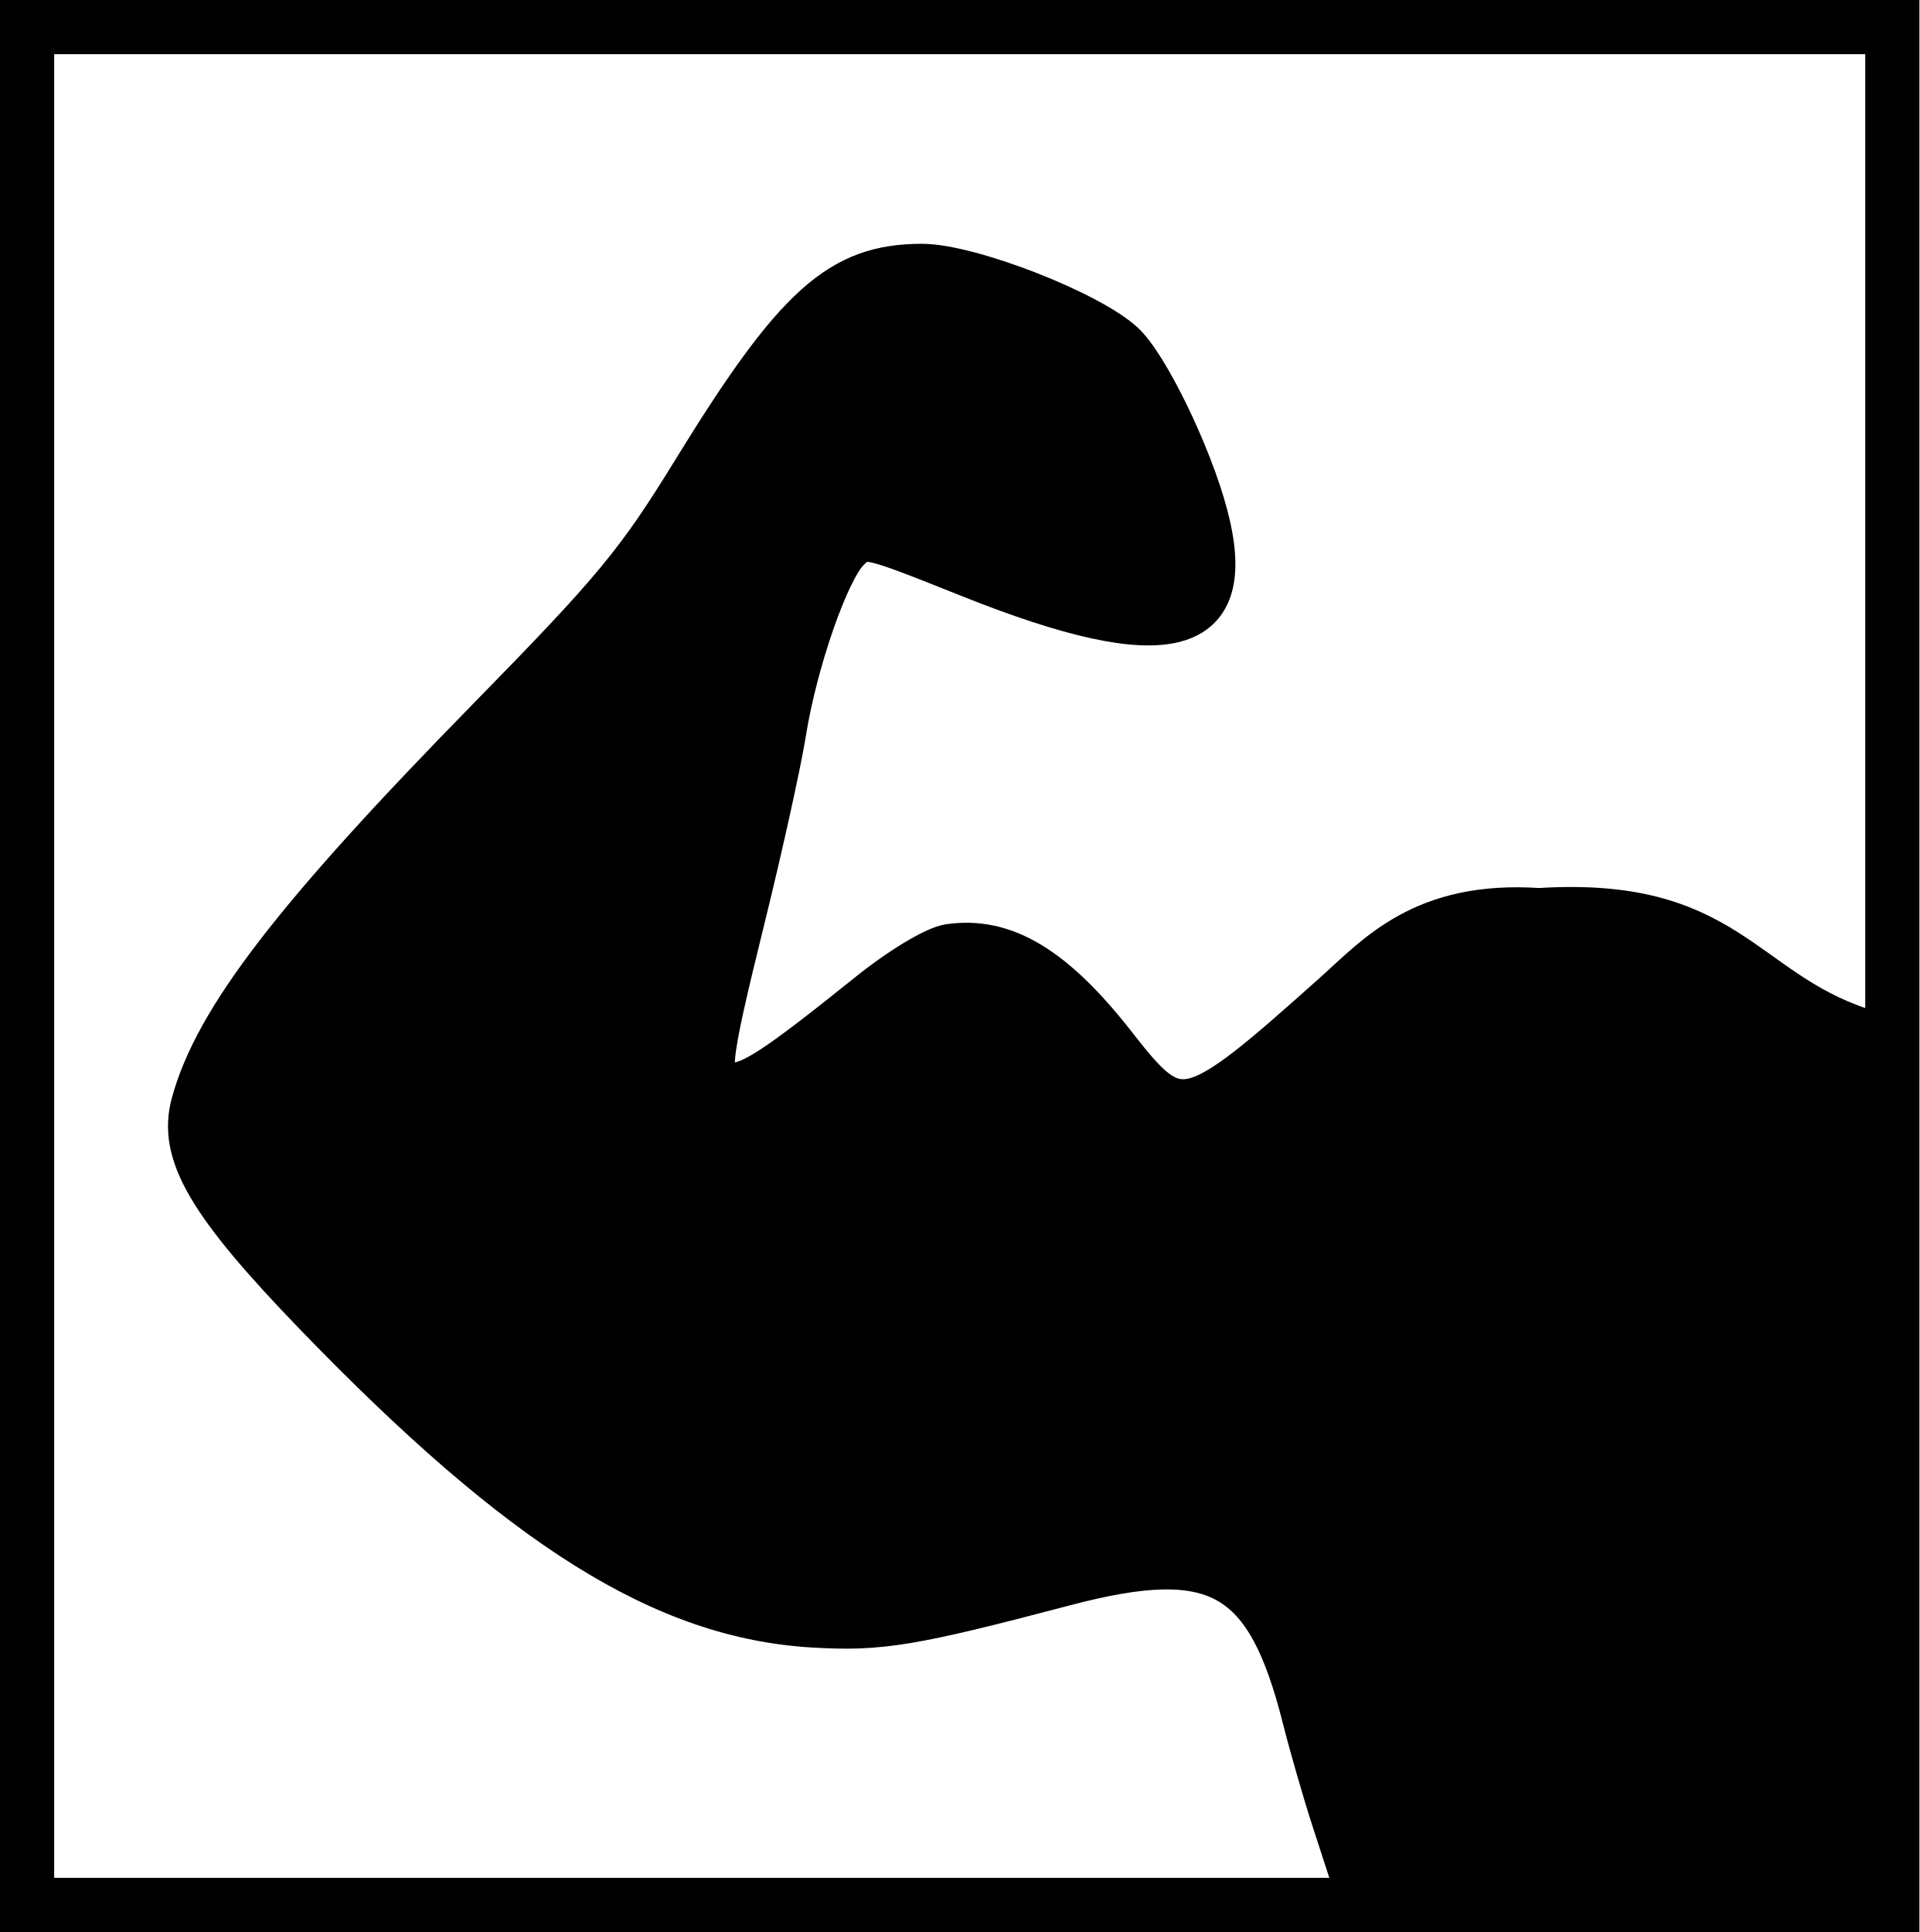
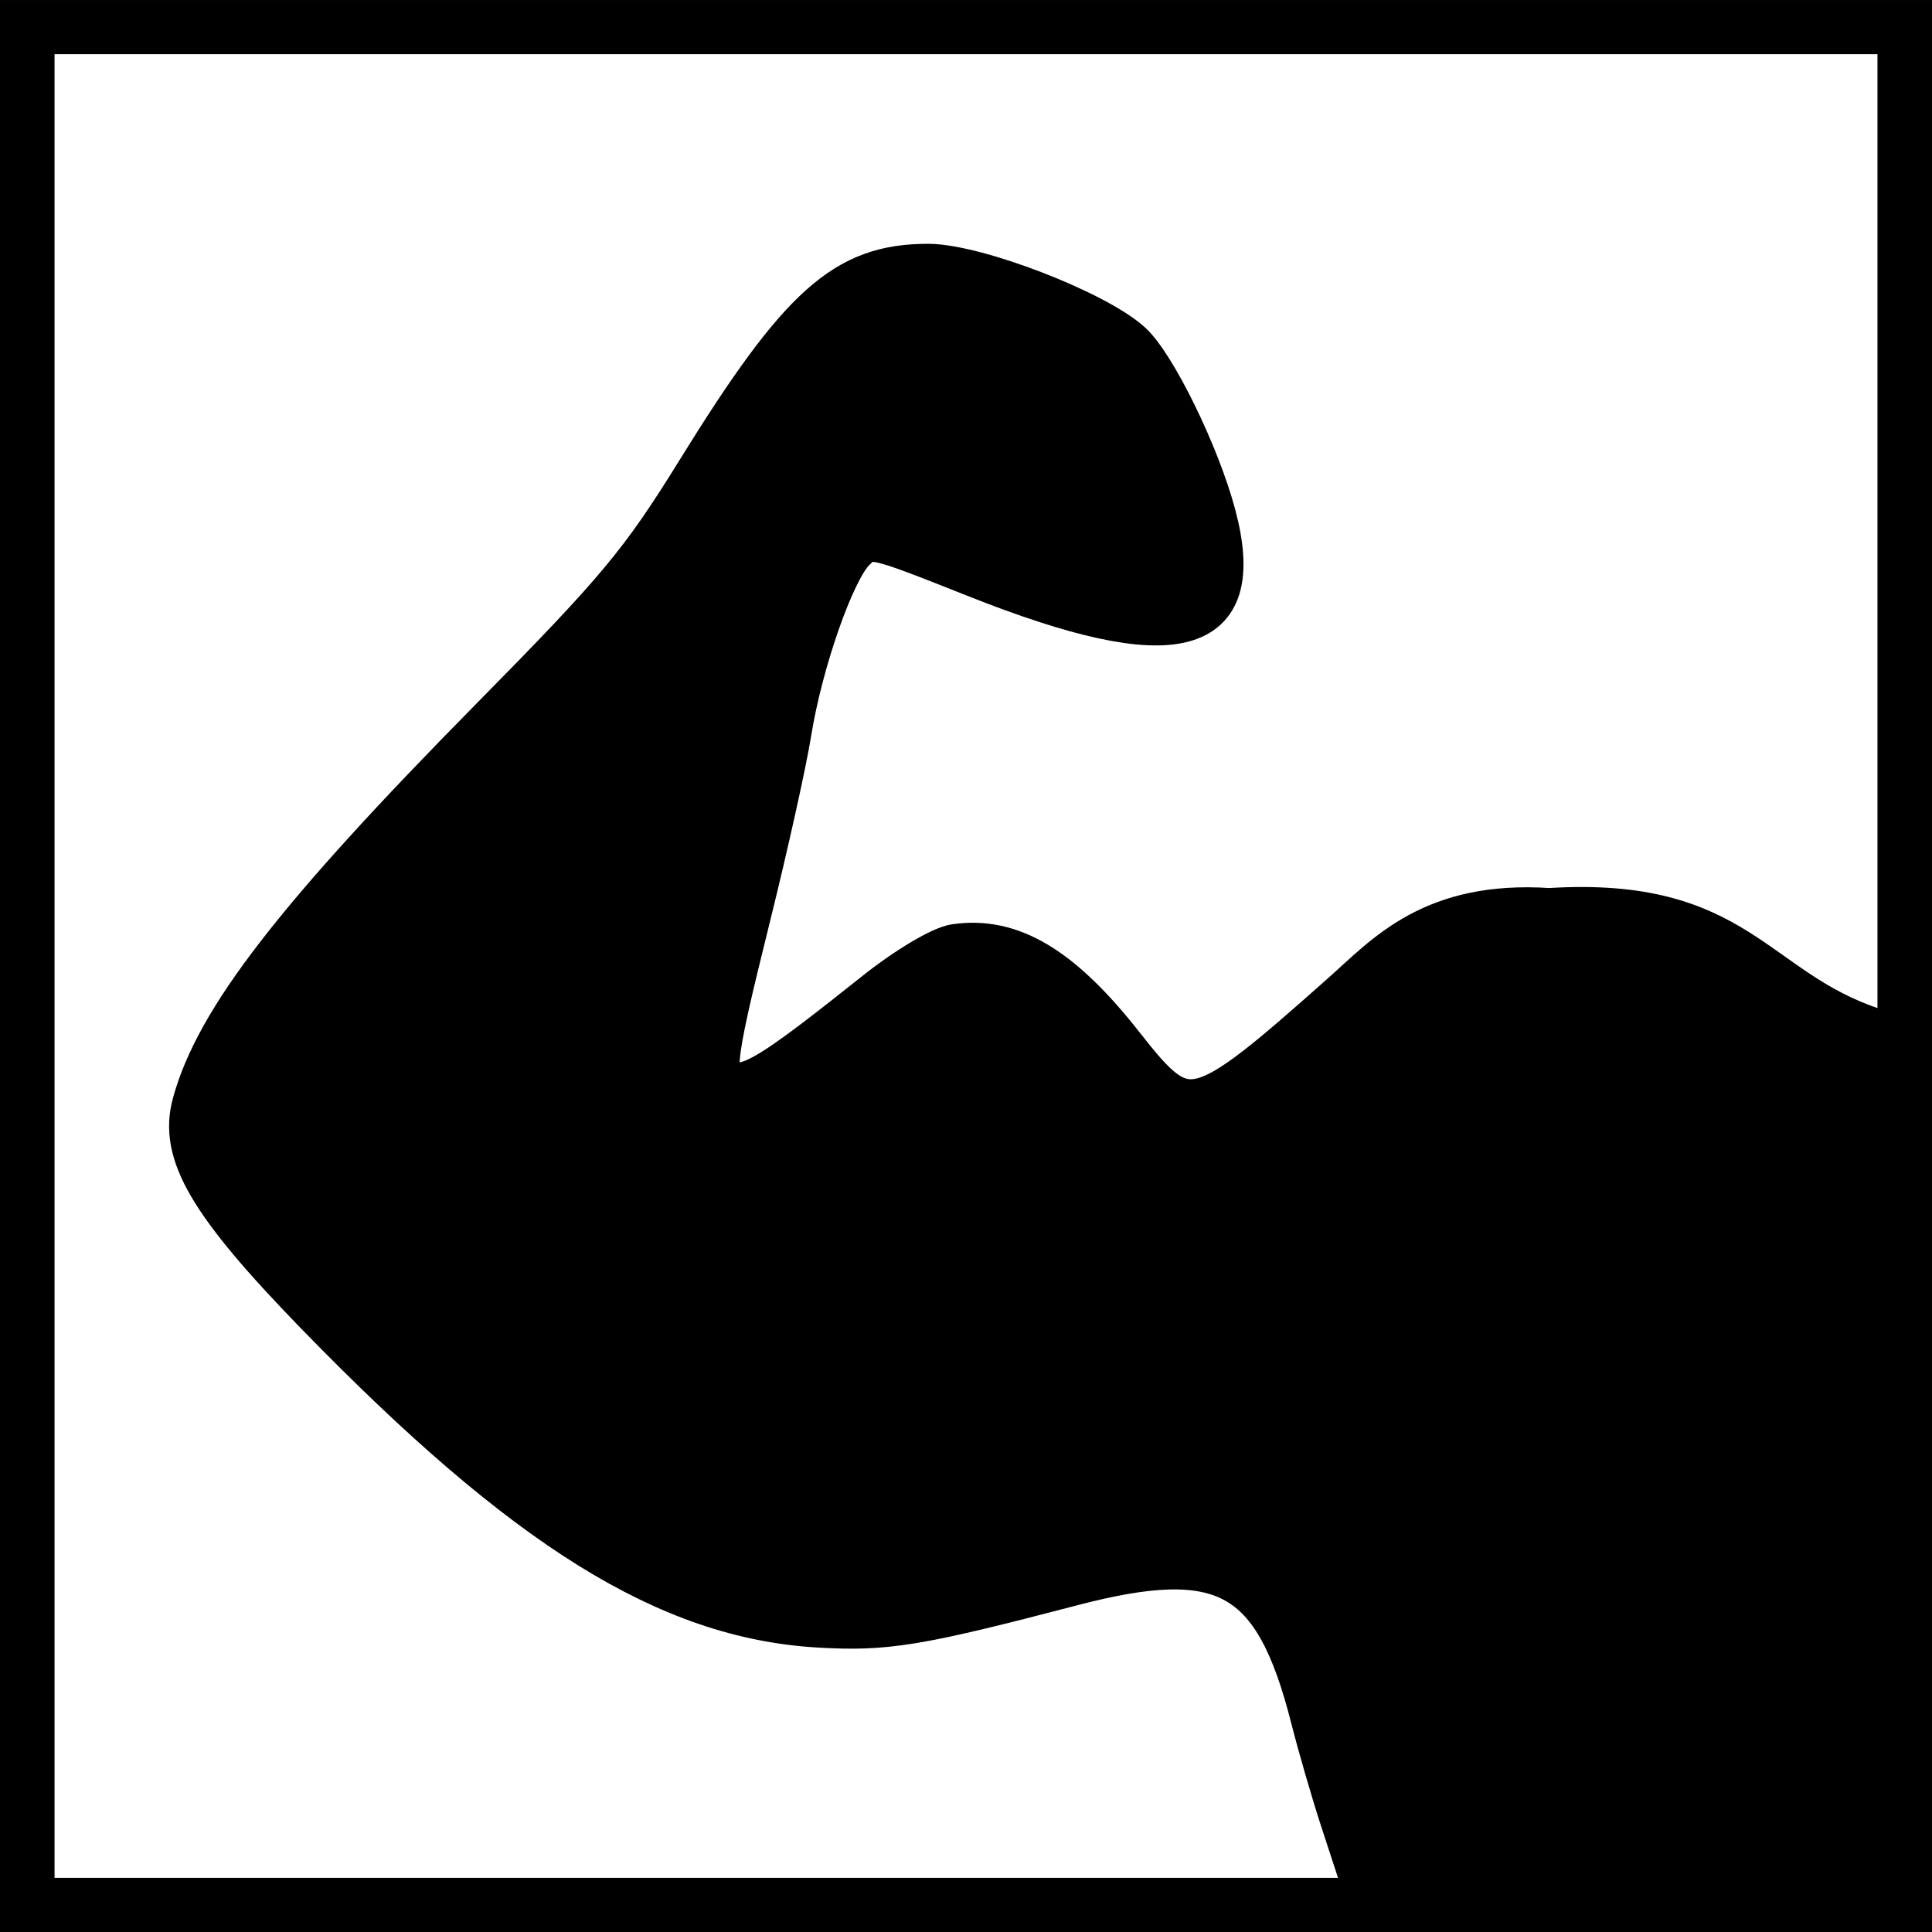
- <svg xmlns="http://www.w3.org/2000/svg" id="svg943" version="1.1" viewBox="0 0 48.354 48.68" height="48.68mm" width="48.354mm">
+ <svg xmlns="http://www.w3.org/2000/svg" width="10mm" height="10mm" viewBox="0 0 10 10" version="1.1" id="svg943">
  <defs id="defs937" />
-   <g transform="translate(-13.34821,-82.71752)" id="layer1">
-     <path id="path1520" d="m 47.689,130.579 c -1.64,-1.837 -1.534,-6.84 -3.457,-7.801 -4.519,-2.26 -9.661,6.64 -21.039,-4.737 -2.157,-2.157 -3.813,-3.307 -5.155,-5.991 -1.596,-3.193 7.937,-11.839 9.753,-13.654 3.965,-3.965 4.992,-11.785 11.564,-8.499 1.896,0.948 2.383,0.585 3.344,2.508 5.708,11.416 -7.065,3.811 -7.524,4.041 -0.968,0.484 -1.951,4.375 -1.951,5.434 0,1.044 -2.103,7.511 -1.672,7.942 0.617,0.617 4.128,-3.048 5.016,-3.344 3.319,-1.106 4.947,2.579 6.131,3.762 0.88,0.88 4.953,-3.625 5.991,-4.319 0.737,-0.493 2.595,-0.519 4.531,0.173 3.457,1.236 6.636,2.083 7.641,2.586 -0.027,9.041 0.223,16.478 8.02e-4,21.178 -1.464,1.464 -11.273,-0.092 -13.175,0.723 z" style="fill:none;stroke:#000000;stroke-width:0.175px;stroke-linecap:butt;stroke-linejoin:miter;stroke-opacity:1" />
-     <g transform="translate(90.2626,-26.69369)" id="layer1-7">
-       <rect style="fill:none;fill-opacity:1;stroke:#000000;stroke-width:1.365;stroke-miterlimit:4;stroke-dasharray:none;stroke-dashoffset:0;stroke-opacity:1" id="rect917-3" width="46.989" height="47.315" x="-76.232" y="110.094" />
+   <g id="layer1" transform="translate(-13.34774,-82.71799)">
+     <g transform="matrix(0.2068095,0,0,0.2054241,10.5872,65.72582)" id="g5090">
+       <path id="path1520" d="m 47.689,130.579 c -1.64,-1.837 -1.534,-6.84 -3.457,-7.801 -4.519,-2.26 -9.661,6.64 -21.039,-4.737 -2.157,-2.157 -3.813,-3.307 -5.155,-5.991 -1.596,-3.193 7.937,-11.839 9.753,-13.654 3.965,-3.965 4.992,-11.785 11.564,-8.499 1.896,0.948 2.383,0.585 3.344,2.508 5.708,11.416 -7.065,3.811 -7.524,4.041 -0.968,0.484 -1.951,4.375 -1.951,5.434 0,1.044 -2.103,7.511 -1.672,7.942 0.617,0.617 4.128,-3.048 5.016,-3.344 3.319,-1.106 4.947,2.579 6.131,3.762 0.88,0.88 4.953,-3.625 5.991,-4.319 0.737,-0.493 2.595,-0.519 4.531,0.173 3.457,1.236 6.636,2.083 7.641,2.586 -0.027,9.041 0.223,16.478 8.02e-4,21.178 -1.464,1.464 -11.273,-0.092 -13.175,0.723 z" style="fill:none;stroke:#000000;stroke-width:0.175px;stroke-linecap:butt;stroke-linejoin:miter;stroke-opacity:1" />
+       <g transform="translate(90.2626,-26.69369)" id="layer1-7">
+         <rect style="fill:none;fill-opacity:1;stroke:#000000;stroke-width:1.365;stroke-miterlimit:4;stroke-dasharray:none;stroke-dashoffset:0;stroke-opacity:1" id="rect917-3" width="46.989" height="47.315" x="-76.232" y="110.094" />
+       </g>
+       <path transform="scale(0.2645833)" id="path1610" d="m 177.302,485.956 c -0.855,-2.628 -2.114,-6.994 -2.797,-9.702 -3.482,-13.803 -8.236,-16.457 -22.673,-12.652 -14.583,3.843 -17.572,4.337 -23.944,3.959 -14.257,-0.846 -27.756,-9.295 -47.476,-29.717 -10.217,-10.58 -12.994,-15.357 -11.699,-20.125 2.181,-8.028 9.667,-17.766 28.211,-36.699 11.973,-12.224 14.154,-14.859 19.51,-23.579 9.703,-15.797 13.95,-19.618 21.803,-19.618 4.521,0 15.879,4.407 19.193,7.447 2.299,2.109 6.443,10.648 7.962,16.409 3.077,11.666 -3.707,13.447 -22.553,5.921 -10.031,-4.006 -10.086,-4.018 -11.586,-2.517 -1.933,1.933 -4.955,10.629 -6.022,17.331 -0.457,2.869 -2.196,10.756 -3.866,17.528 -3.611,14.652 -3.706,15.867 -1.238,15.867 1.88,0 4.285,-1.59 13.039,-8.62 3.013,-2.419 6.291,-4.388 7.637,-4.585 5.306,-0.779 10.068,2.086 15.9,9.567 6.004,7.702 6.794,7.514 20.72,-4.944 4.116,-3.682 8.476,-8.801 19.571,-8.051 17.914,-1.133 19.347,7.633 30.67,11.408 v 40.076 40.076 h -24.404 -24.404 z" style="fill:#000000;fill-opacity:1;stroke:#000000;stroke-width:3.944;stroke-opacity:1" />
    </g>
-     <path transform="scale(0.2645833)" id="path1610" d="m 177.302,485.956 c -0.855,-2.628 -2.114,-6.994 -2.797,-9.702 -3.482,-13.803 -8.236,-16.457 -22.673,-12.652 -14.583,3.843 -17.572,4.337 -23.944,3.959 -14.257,-0.846 -27.756,-9.295 -47.476,-29.717 -10.217,-10.58 -12.994,-15.357 -11.699,-20.125 2.181,-8.028 9.667,-17.766 28.211,-36.699 11.973,-12.224 14.154,-14.859 19.51,-23.579 9.703,-15.797 13.95,-19.618 21.803,-19.618 4.521,0 15.879,4.407 19.193,7.447 2.299,2.109 6.443,10.648 7.962,16.409 3.077,11.666 -3.707,13.447 -22.553,5.921 -10.031,-4.006 -10.086,-4.018 -11.586,-2.517 -1.933,1.933 -4.955,10.629 -6.022,17.331 -0.457,2.869 -2.196,10.756 -3.866,17.528 -3.611,14.652 -3.706,15.867 -1.238,15.867 1.88,0 4.285,-1.59 13.039,-8.62 3.013,-2.419 6.291,-4.388 7.637,-4.585 5.306,-0.779 10.068,2.086 15.9,9.567 6.004,7.702 6.794,7.514 20.72,-4.944 4.116,-3.682 8.476,-8.801 19.571,-8.051 17.914,-1.133 19.347,7.633 30.67,11.408 v 40.076 40.076 h -24.404 -24.404 z" style="fill:#000000;fill-opacity:1;stroke:#000000;stroke-width:3.944;stroke-opacity:1" />
  </g>
</svg>
